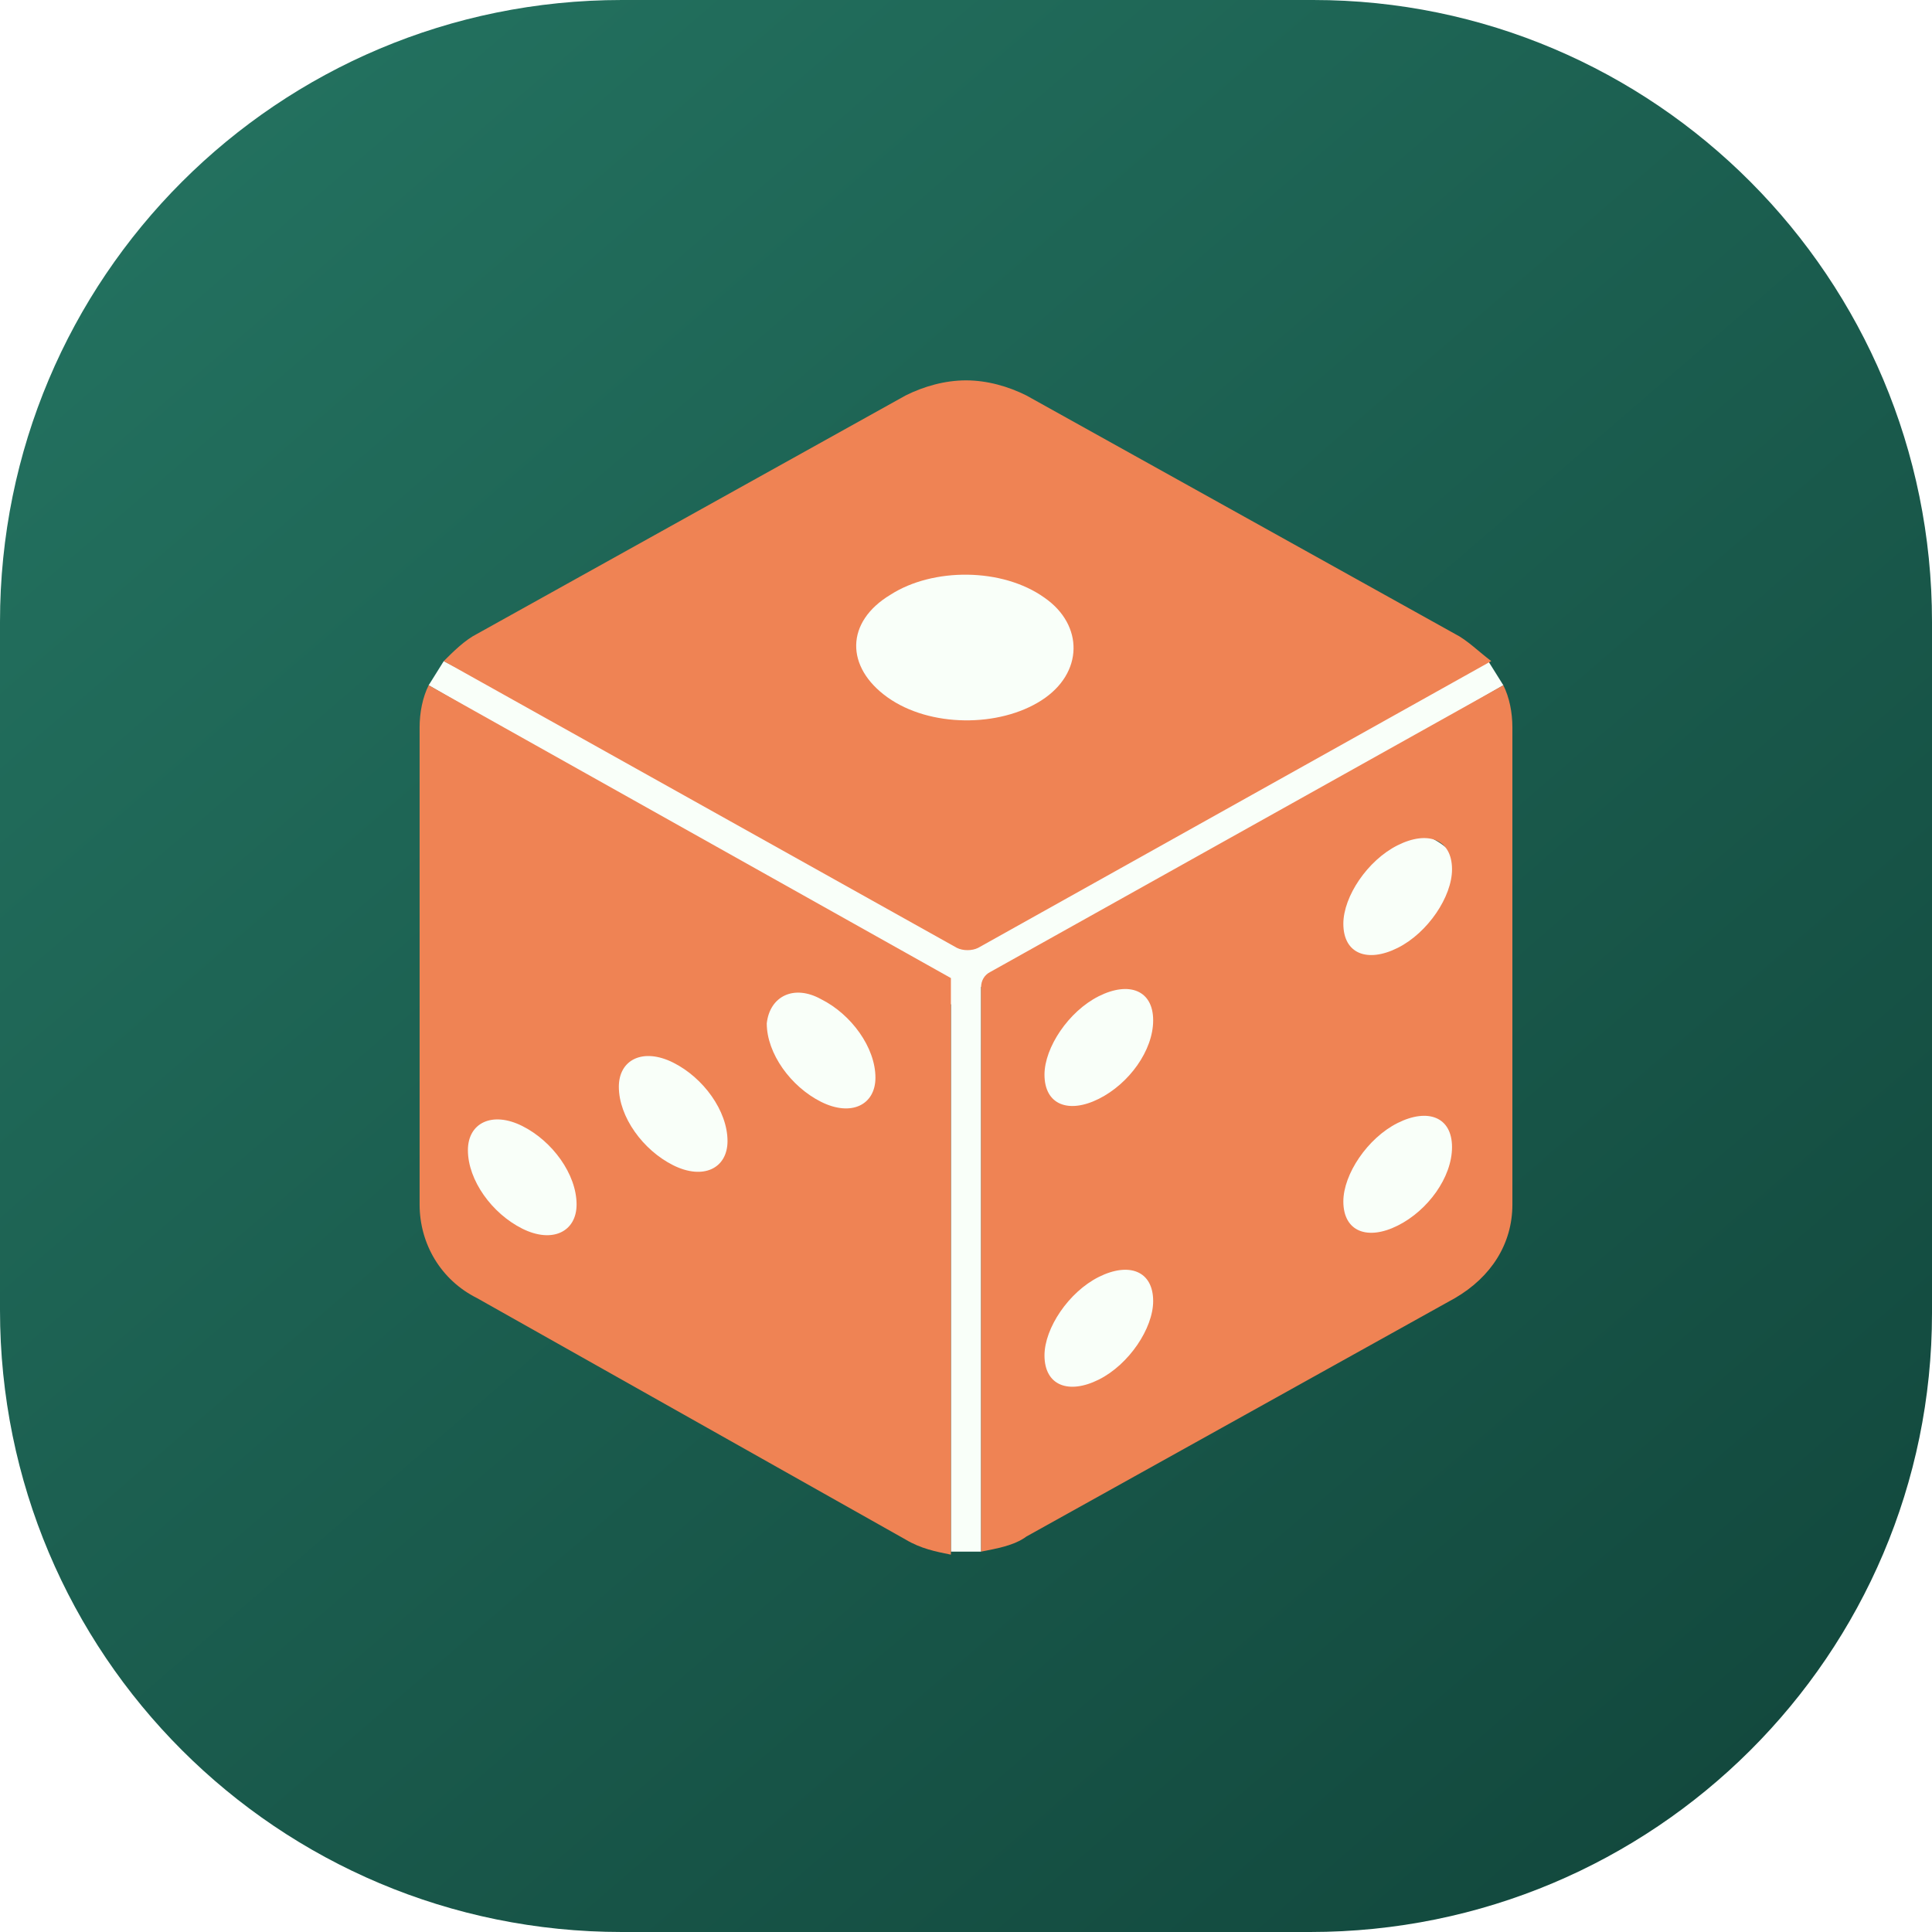
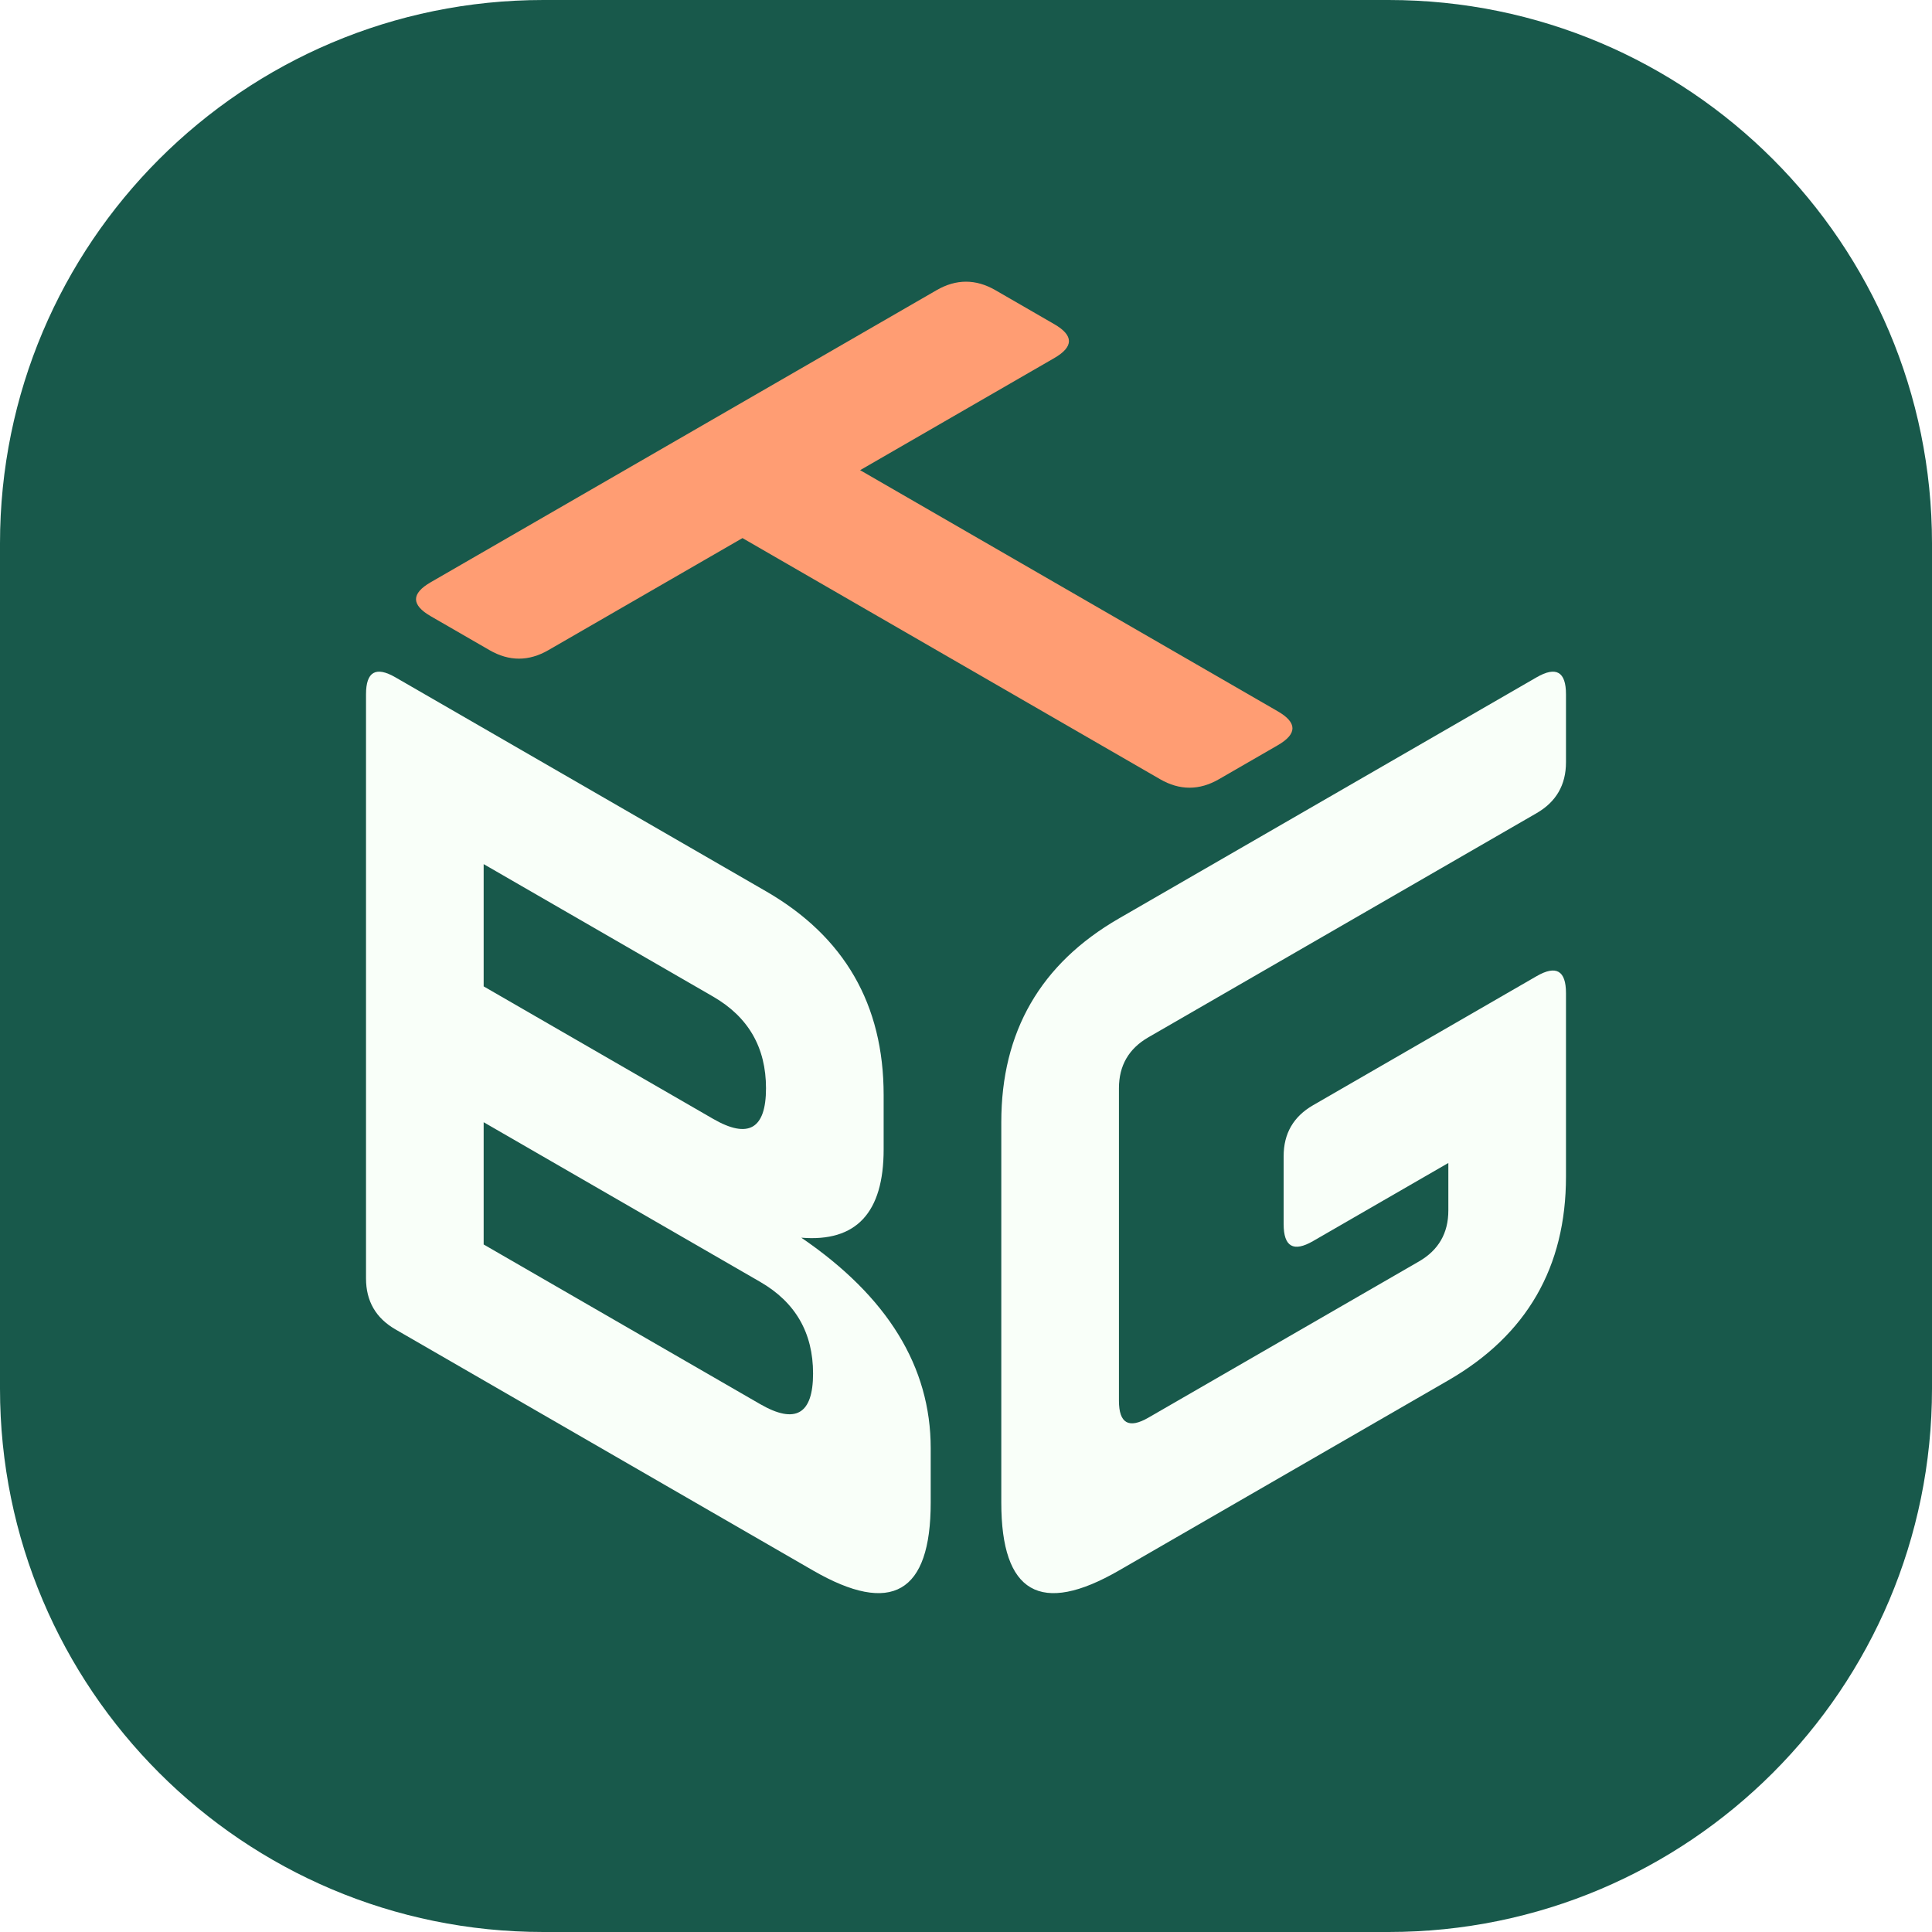
- <svg xmlns="http://www.w3.org/2000/svg" version="1.1" id="Layer_1" x="0px" y="0px" viewBox="0 0 64 64" style="enable-background:new 0 0 64 64;" xml:space="preserve">
-   <style type="text/css">
- 	.st0{fill:url(#SVGID_1_);}
- 	.st1{fill:#F9FFF9;}
- 	.st2{fill:#EF8354;}
- </style>
-   <linearGradient id="SVGID_1_" gradientUnits="userSpaceOnUse" x1="7.14" y1="62.815" x2="57.425" y2="4.53" gradientTransform="matrix(1 0 0 -1 0 66)">
-     <stop offset="0" style="stop-color:#23715F" />
-     <stop offset="1" style="stop-color:#12483D" />
-   </linearGradient>
-   <path class="st0" d="M20.6,0h22.9C54.8,0,64,9.2,64,20.6v22.9C64,54.8,54.8,64,43.4,64H20.6C9.2,64,0,54.8,0,43.4V20.6  C0,9.2,9.2,0,20.6,0z" />
-   <g>
-     <g>
-       <polygon class="st1" points="14.7,21.9 14.2,22.7 32,33 31.8,30.7   " />
-       <polyline class="st1" points="49.3,21.9 49.8,22.7 31.1,33.5 28.7,29.5 49.3,21.9   " />
-       <rect x="31.5" y="30.8" class="st1" width="1" height="20.6" />
-       <ellipse class="st1" cx="31.8" cy="21.5" rx="4.2" ry="2.9" />
-       <ellipse class="st1" cx="36.5" cy="35" rx="2.9" ry="2.7" />
-       <ellipse class="st1" cx="46.3" cy="30.2" rx="2.6" ry="2.7" />
-       <ellipse class="st1" cx="45.9" cy="38.7" rx="3.1" ry="2.8" />
-       <ellipse class="st1" cx="36.5" cy="44.2" rx="2.9" ry="2.7" />
-       <ellipse class="st1" cx="22.4" cy="37.4" rx="3.3" ry="3.1" />
-       <ellipse class="st1" cx="26.7" cy="35" rx="3" ry="2.8" />
-       <ellipse class="st1" cx="17.8" cy="39.2" rx="3.1" ry="3.4" />
-       <path class="st2" d="M13.9,24.1v15.8c0,1.3,0.7,2.5,1.9,3.1L30,51c0.5,0.3,1,0.4,1.5,0.5V32.4l-17.3-9.7    C14,23.1,13.9,23.6,13.9,24.1z M27.2,33.1c1,0.5,1.8,1.6,1.8,2.6c0,0.9-0.8,1.3-1.8,0.8c-1-0.5-1.8-1.6-1.8-2.6    C25.5,33,26.3,32.6,27.2,33.1z M22.3,35.2c1,0.5,1.8,1.6,1.8,2.6c0,0.9-0.8,1.3-1.8,0.8c-1-0.5-1.8-1.6-1.8-2.6    C20.5,35.1,21.3,34.7,22.3,35.2z M17.3,37.3c1,0.5,1.8,1.6,1.8,2.6c0,0.9-0.8,1.3-1.8,0.8c-1-0.5-1.8-1.6-1.8-2.6    C15.5,37.2,16.3,36.8,17.3,37.3z" />
-       <path class="st2" d="M49.8,22.7l-17,9.5c-0.2,0.1-0.3,0.3-0.3,0.5v18.7c0.5-0.1,1.1-0.2,1.5-0.5L48.2,43c1.2-0.7,1.9-1.8,1.9-3.1    V24.1C50.1,23.6,50,23.1,49.8,22.7z M36.4,45.7c-1,0.5-1.8,0.2-1.8-0.8c0-0.9,0.8-2.1,1.8-2.6c1-0.5,1.8-0.2,1.8,0.8    C38.2,44,37.4,45.2,36.4,45.7z M36.4,36.4c-1,0.5-1.8,0.2-1.8-0.8c0-0.9,0.8-2.1,1.8-2.6c1-0.5,1.8-0.2,1.8,0.8    C38.2,34.8,37.4,35.9,36.4,36.4z M46.3,40.6c-1,0.5-1.8,0.2-1.8-0.8c0-0.9,0.8-2.1,1.8-2.6c1-0.5,1.8-0.2,1.8,0.8    C48.1,39,47.3,40.1,46.3,40.6z M46.3,31.4c-1,0.5-1.8,0.2-1.8-0.8c0-0.9,0.8-2.1,1.8-2.6c1-0.5,1.8-0.2,1.8,0.8    C48.1,29.7,47.3,30.9,46.3,31.4z" />
-       <path class="st2" d="M48.2,21L34,13.1c-0.6-0.3-1.3-0.5-2-0.5c-0.7,0-1.4,0.2-2,0.5L15.8,21c-0.4,0.2-0.8,0.6-1.1,0.9l17,9.5    c0.2,0.1,0.5,0.1,0.7,0l17-9.5C49,21.6,48.6,21.2,48.2,21z M34.5,23.2c-1.4,0.9-3.7,0.9-5.1-0.1c-1.4-1-1.4-2.5,0.1-3.4    c1.4-0.9,3.7-0.9,5.1,0.1C35.9,20.7,35.9,22.3,34.5,23.2z" />
-     </g>
+ <svg xmlns="http://www.w3.org/2000/svg" viewBox="0 0 64 64" role="img" aria-labelledby="logo-title logo-description">
+   <rect width="64" height="64" rx="18" fill="#18594b" />
+   <g transform="translate(3.2 3.2) scale(.9)">
+     <path fill="#f9fff9" fill-rule="evenodd" transform="matrix(.8660254 .5 0 1 9.916352 20.75)" d="M1.25 0H17q5 0 5 5v2q0 3.5-3.5 5 5.5.5 5.5 5v2q0 5-5 5H1.25Q0 24 0 22.75V1.25Q0 0 1.25 0ZM5 5v4.5h9.75Q17 9.5 17 7.25T14.75 5ZM5 14.5V19h11.75Q19 19 19 16.75t-2.25-2.25Z" />
+     <path fill="#f9fff9" transform="matrix(.8660254 -.5 0 1 33.29904 32.75)" d="M22.75 0H5Q0 0 0 5v14q0 5 5 5h14q5 0 5-5v-6.75Q24 11 22.75 11h-9.5Q12 11 12 12.25v2.5Q12 16 13.25 16H19v1.75Q19 19 17.75 19H6.25Q5 19 5 17.75V6.25Q5 5 6.25 5h16.5Q24 5 24 3.75v-2.5Q24 0 22.75 0Z" />
+     <path fill="#ff9d73" transform="matrix(.8660254 -.5 .8660254 .5 11.21539 18.5)" d="M1.25 0h21.5Q24 0 24 1.25v2.5Q24 5 22.75 5H14.5v17.75Q14.5 24 13.25 24h-2.5Q9.5 24 9.5 22.75V5H1.25Q0 5 0 3.75v-2.5Q0 0 1.25 0Z" />
  </g>
</svg>
